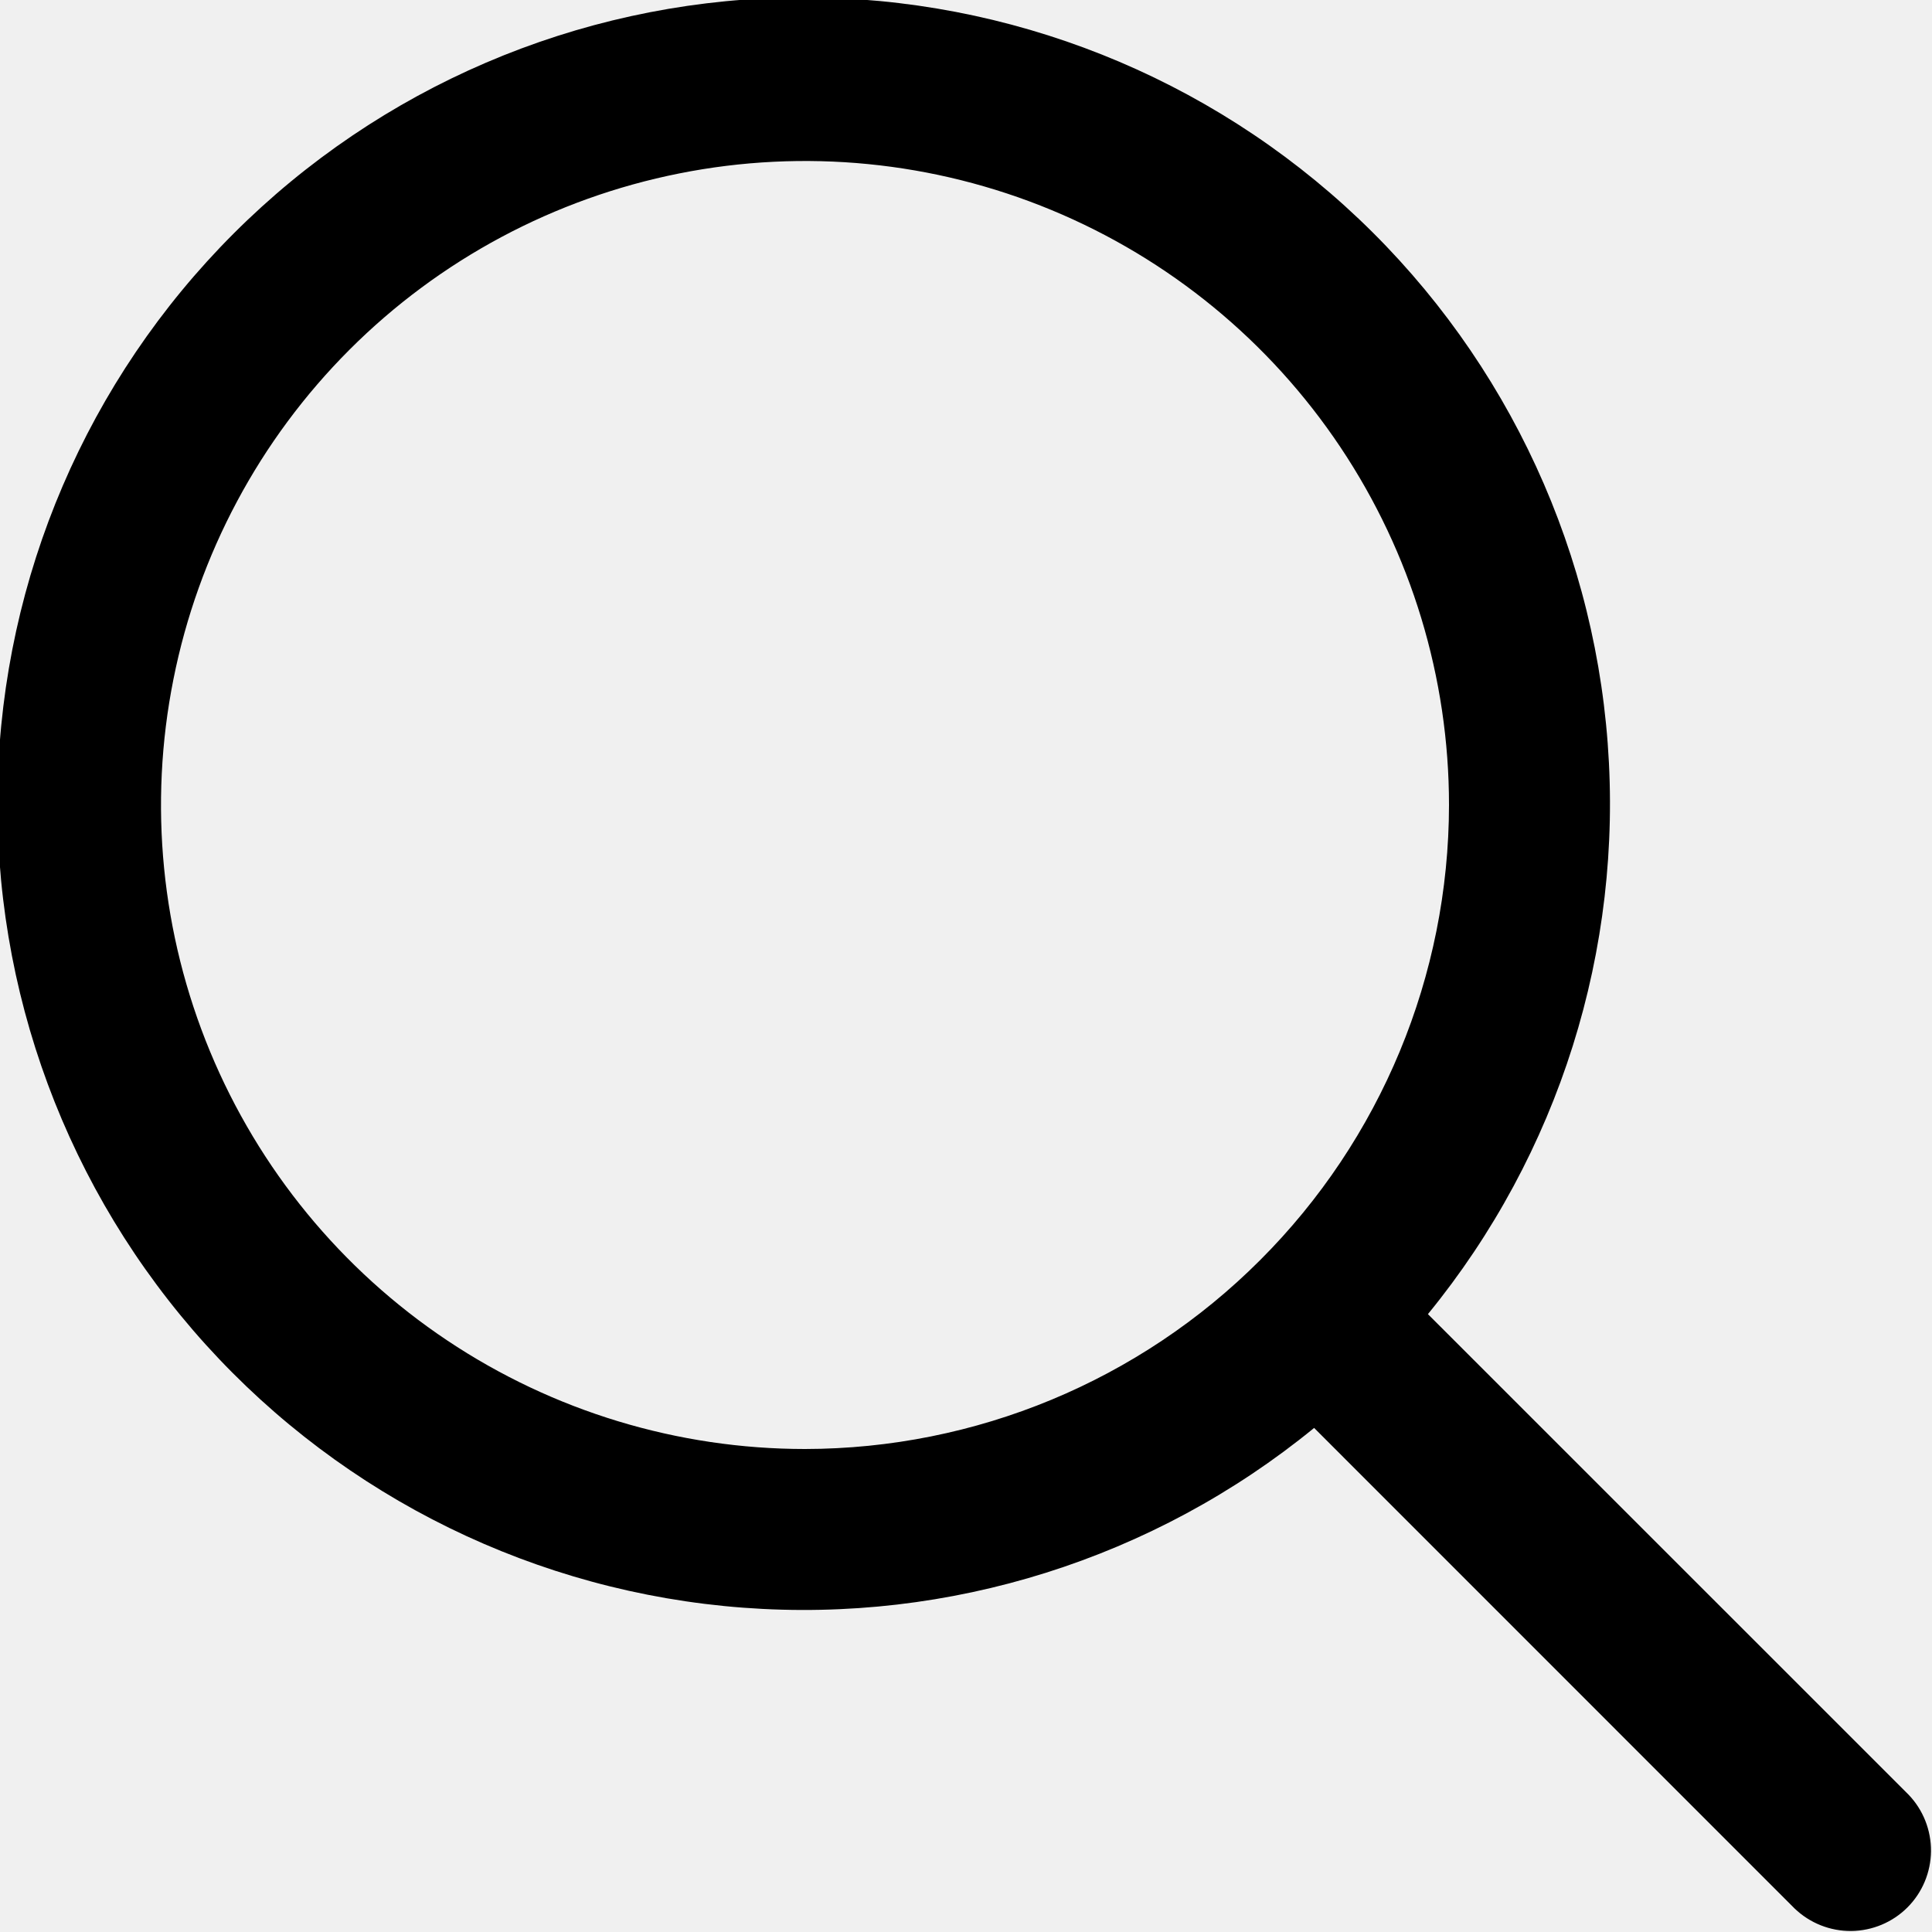
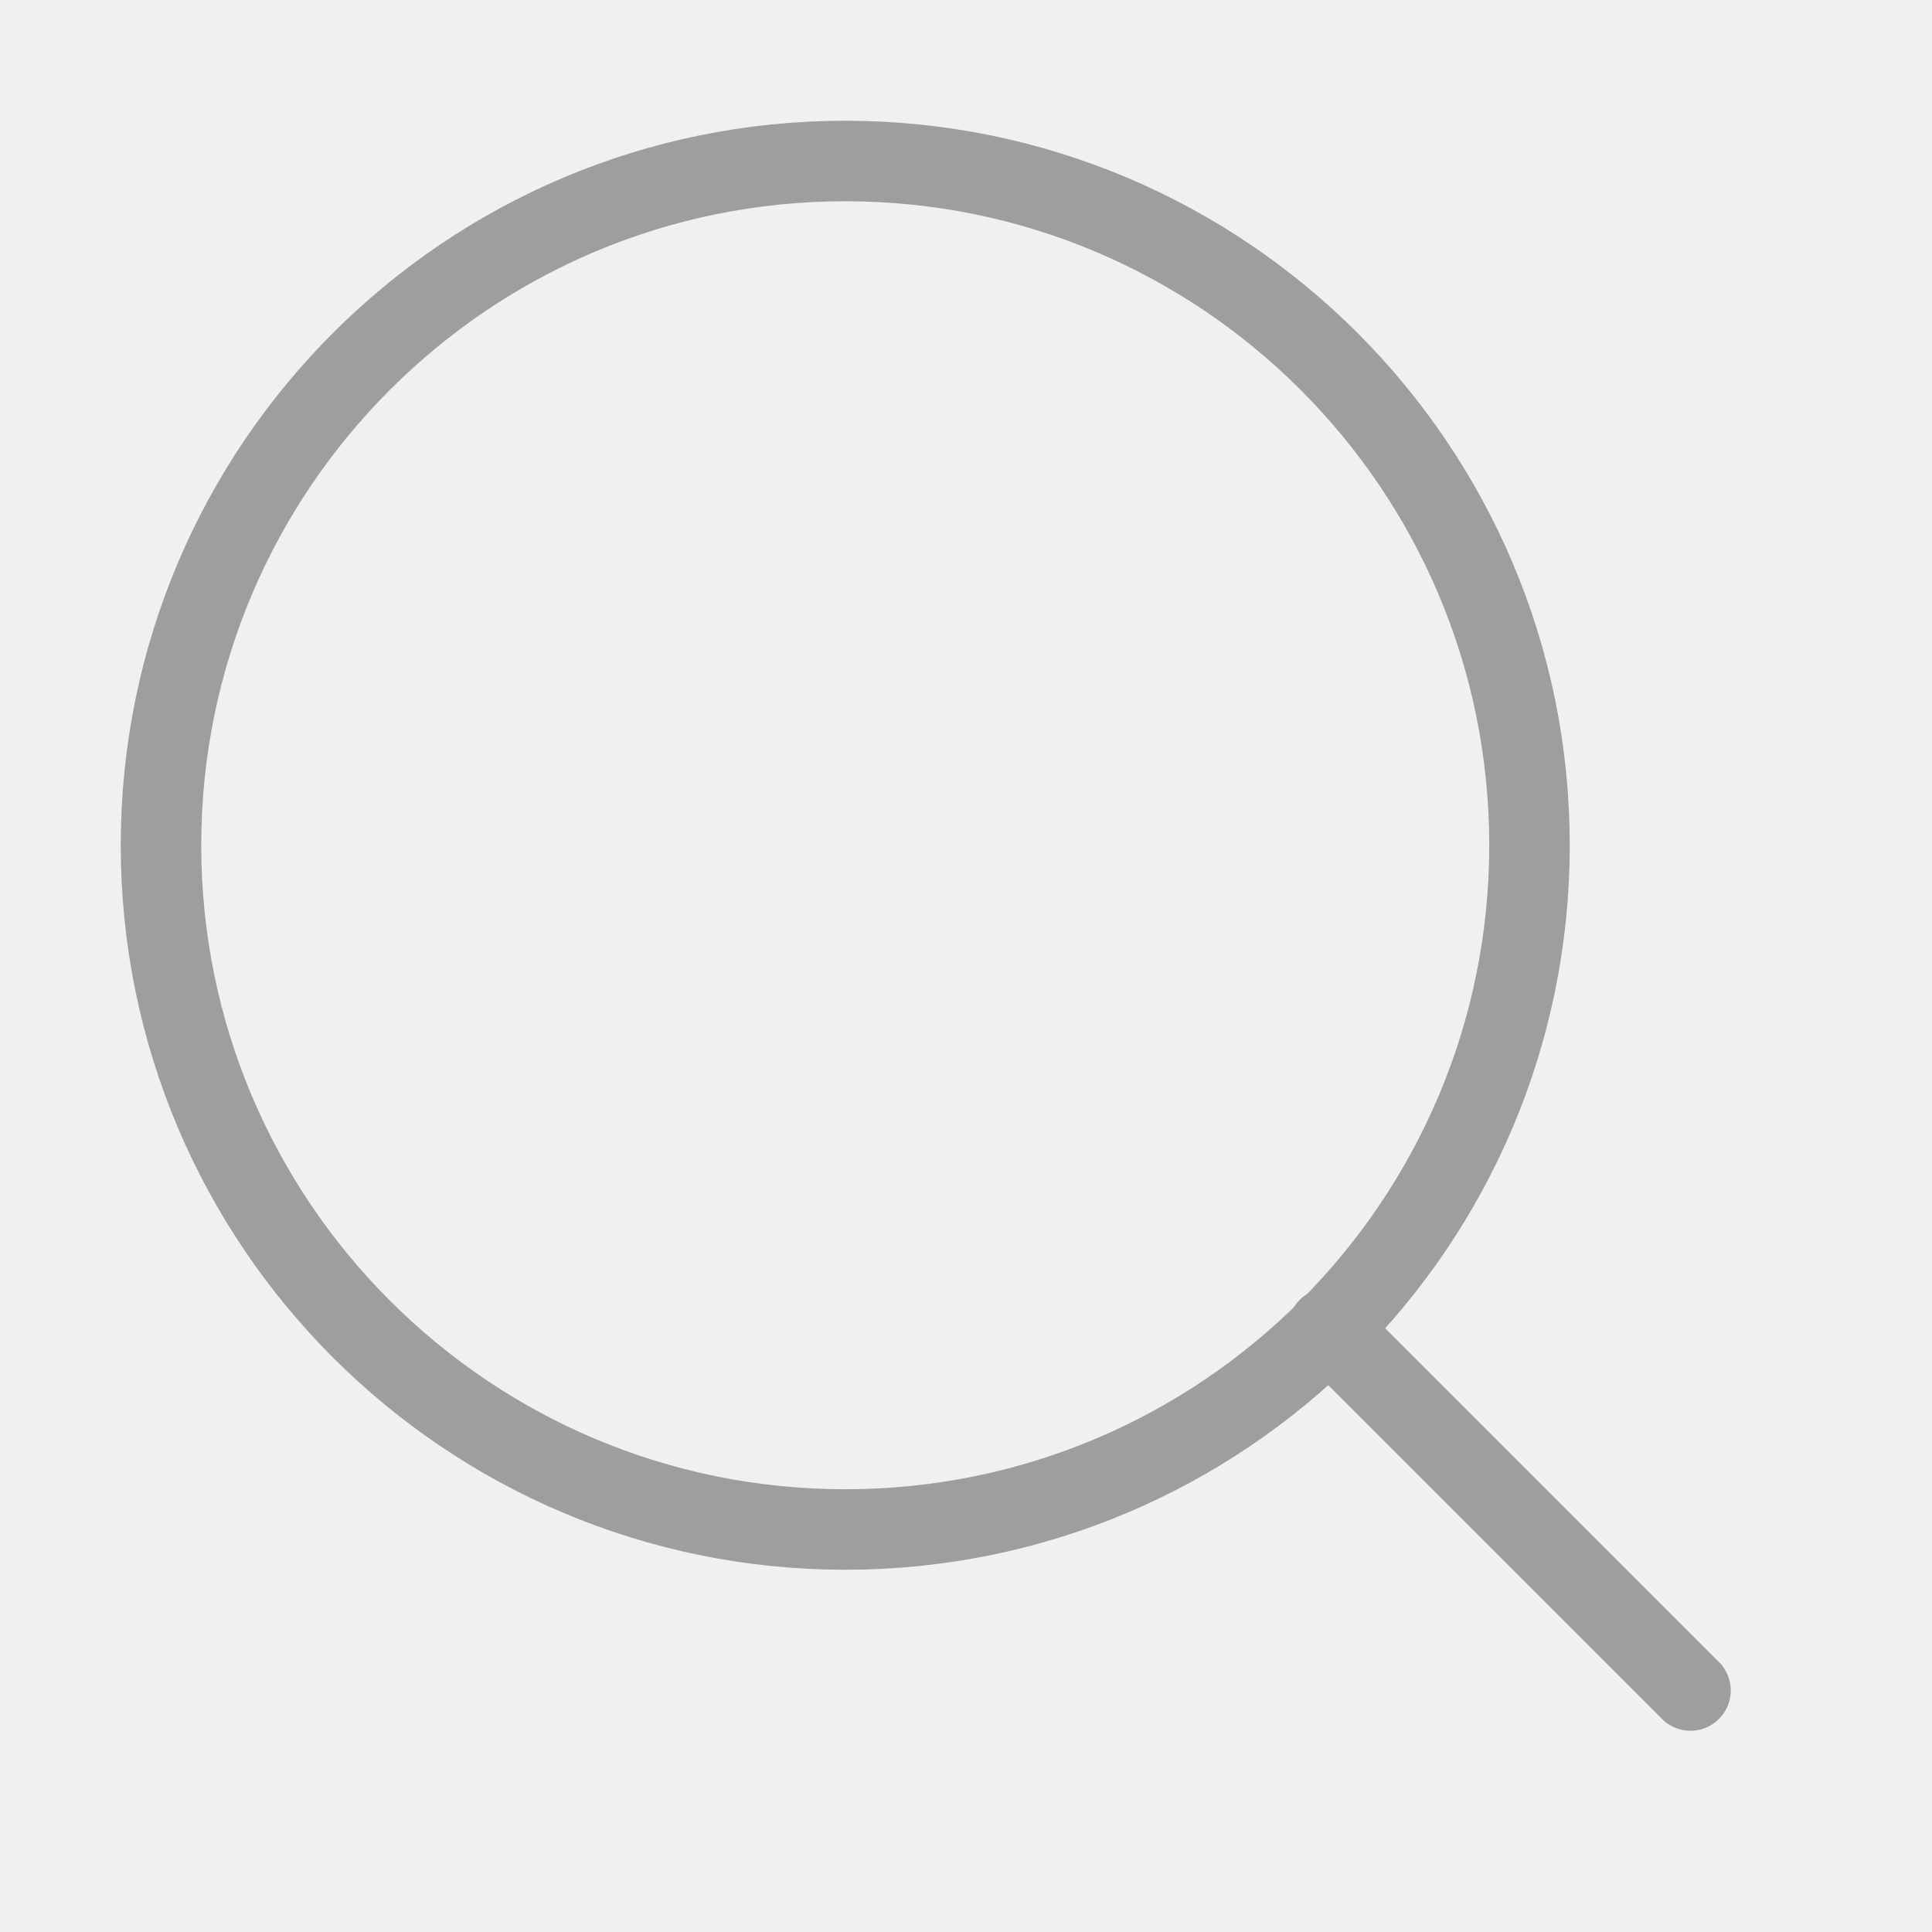
- <svg xmlns="http://www.w3.org/2000/svg" width="21" height="21" viewBox="0 0 21 21" fill="none">
-   <g id="search_3917132 1" clip-path="url(#clip0_889_25710)">
-     <path id="Vector" d="M20.744 19.506L15.521 14.284C16.944 12.543 17.644 10.322 17.475 8.079C17.307 5.837 16.283 3.745 14.616 2.237C12.948 0.728 10.765 -0.081 8.517 -0.025C6.269 0.031 4.129 0.949 2.539 2.539C0.949 4.129 0.031 6.269 -0.025 8.517C-0.081 10.765 0.729 12.948 2.237 14.616C3.746 16.283 5.837 17.307 8.079 17.475C10.322 17.644 12.543 16.944 14.284 15.521L19.506 20.744C19.672 20.903 19.892 20.991 20.122 20.989C20.351 20.987 20.571 20.895 20.733 20.733C20.895 20.571 20.987 20.351 20.989 20.122C20.991 19.892 20.903 19.671 20.744 19.506ZM8.75 15.75C7.366 15.75 6.012 15.339 4.861 14.57C3.71 13.801 2.813 12.708 2.283 11.429C1.753 10.15 1.614 8.742 1.885 7.384C2.155 6.026 2.821 4.779 3.8 3.8C4.779 2.821 6.027 2.155 7.384 1.885C8.742 1.614 10.15 1.753 11.429 2.283C12.708 2.813 13.801 3.71 14.57 4.861C15.339 6.012 15.75 7.366 15.75 8.75C15.748 10.606 15.01 12.385 13.697 13.697C12.385 15.01 10.606 15.748 8.75 15.75Z" fill="black" />
-   </g>
-   <defs>
-     <clipPath id="clip0_889_25710">
-       <rect width="21" height="21" fill="white" />
-     </clipPath>
-   </defs>
+ <svg xmlns="http://www.w3.org/2000/svg" width="24" height="24" viewBox="0 0 24 24" fill="none">
+   <path fill-rule="evenodd" clip-rule="evenodd" d="M10.5 19C15.194 19 19 15.194 19 10.5C19 5.806 15.194 2 10.5 2C5.806 2 2 5.806 2 10.5C2 15.194 5.806 19 10.5 19Z" stroke="#9E9E9E" stroke-linecap="round" stroke-linejoin="round" />
+   <path d="M21 21L16.5 16.5" stroke="#9E9E9E" stroke-linecap="round" stroke-linejoin="round" />
</svg>
